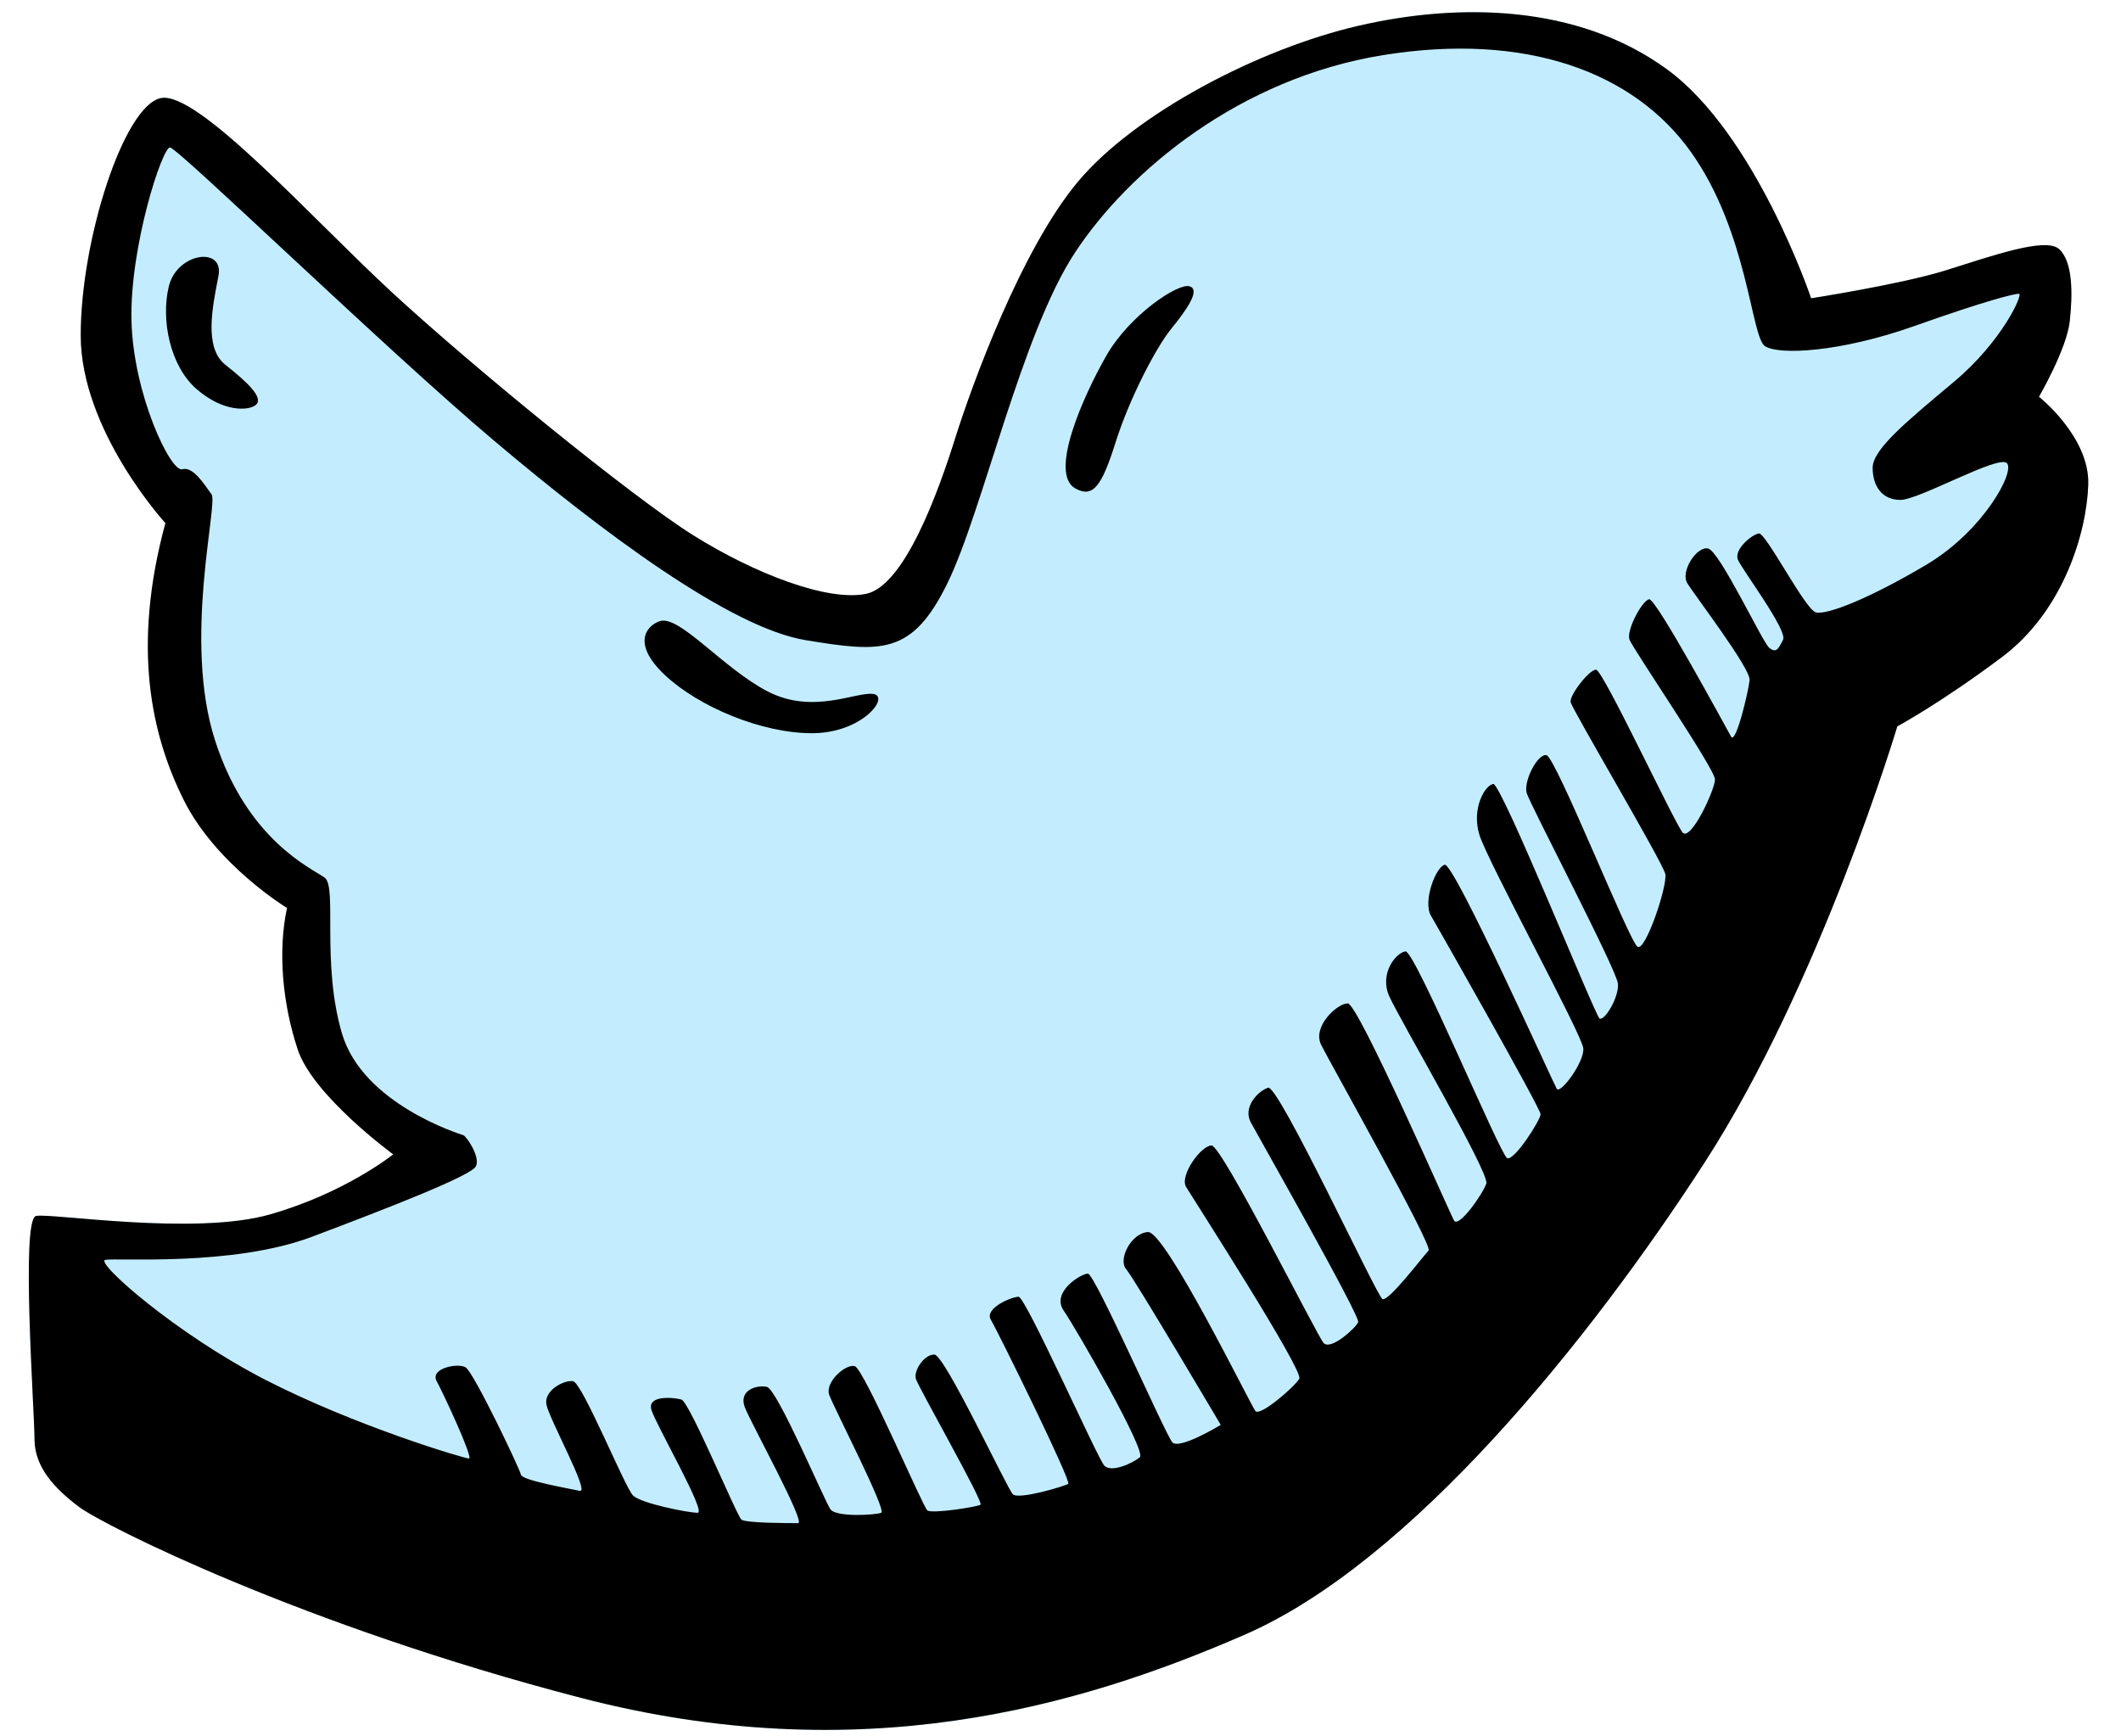
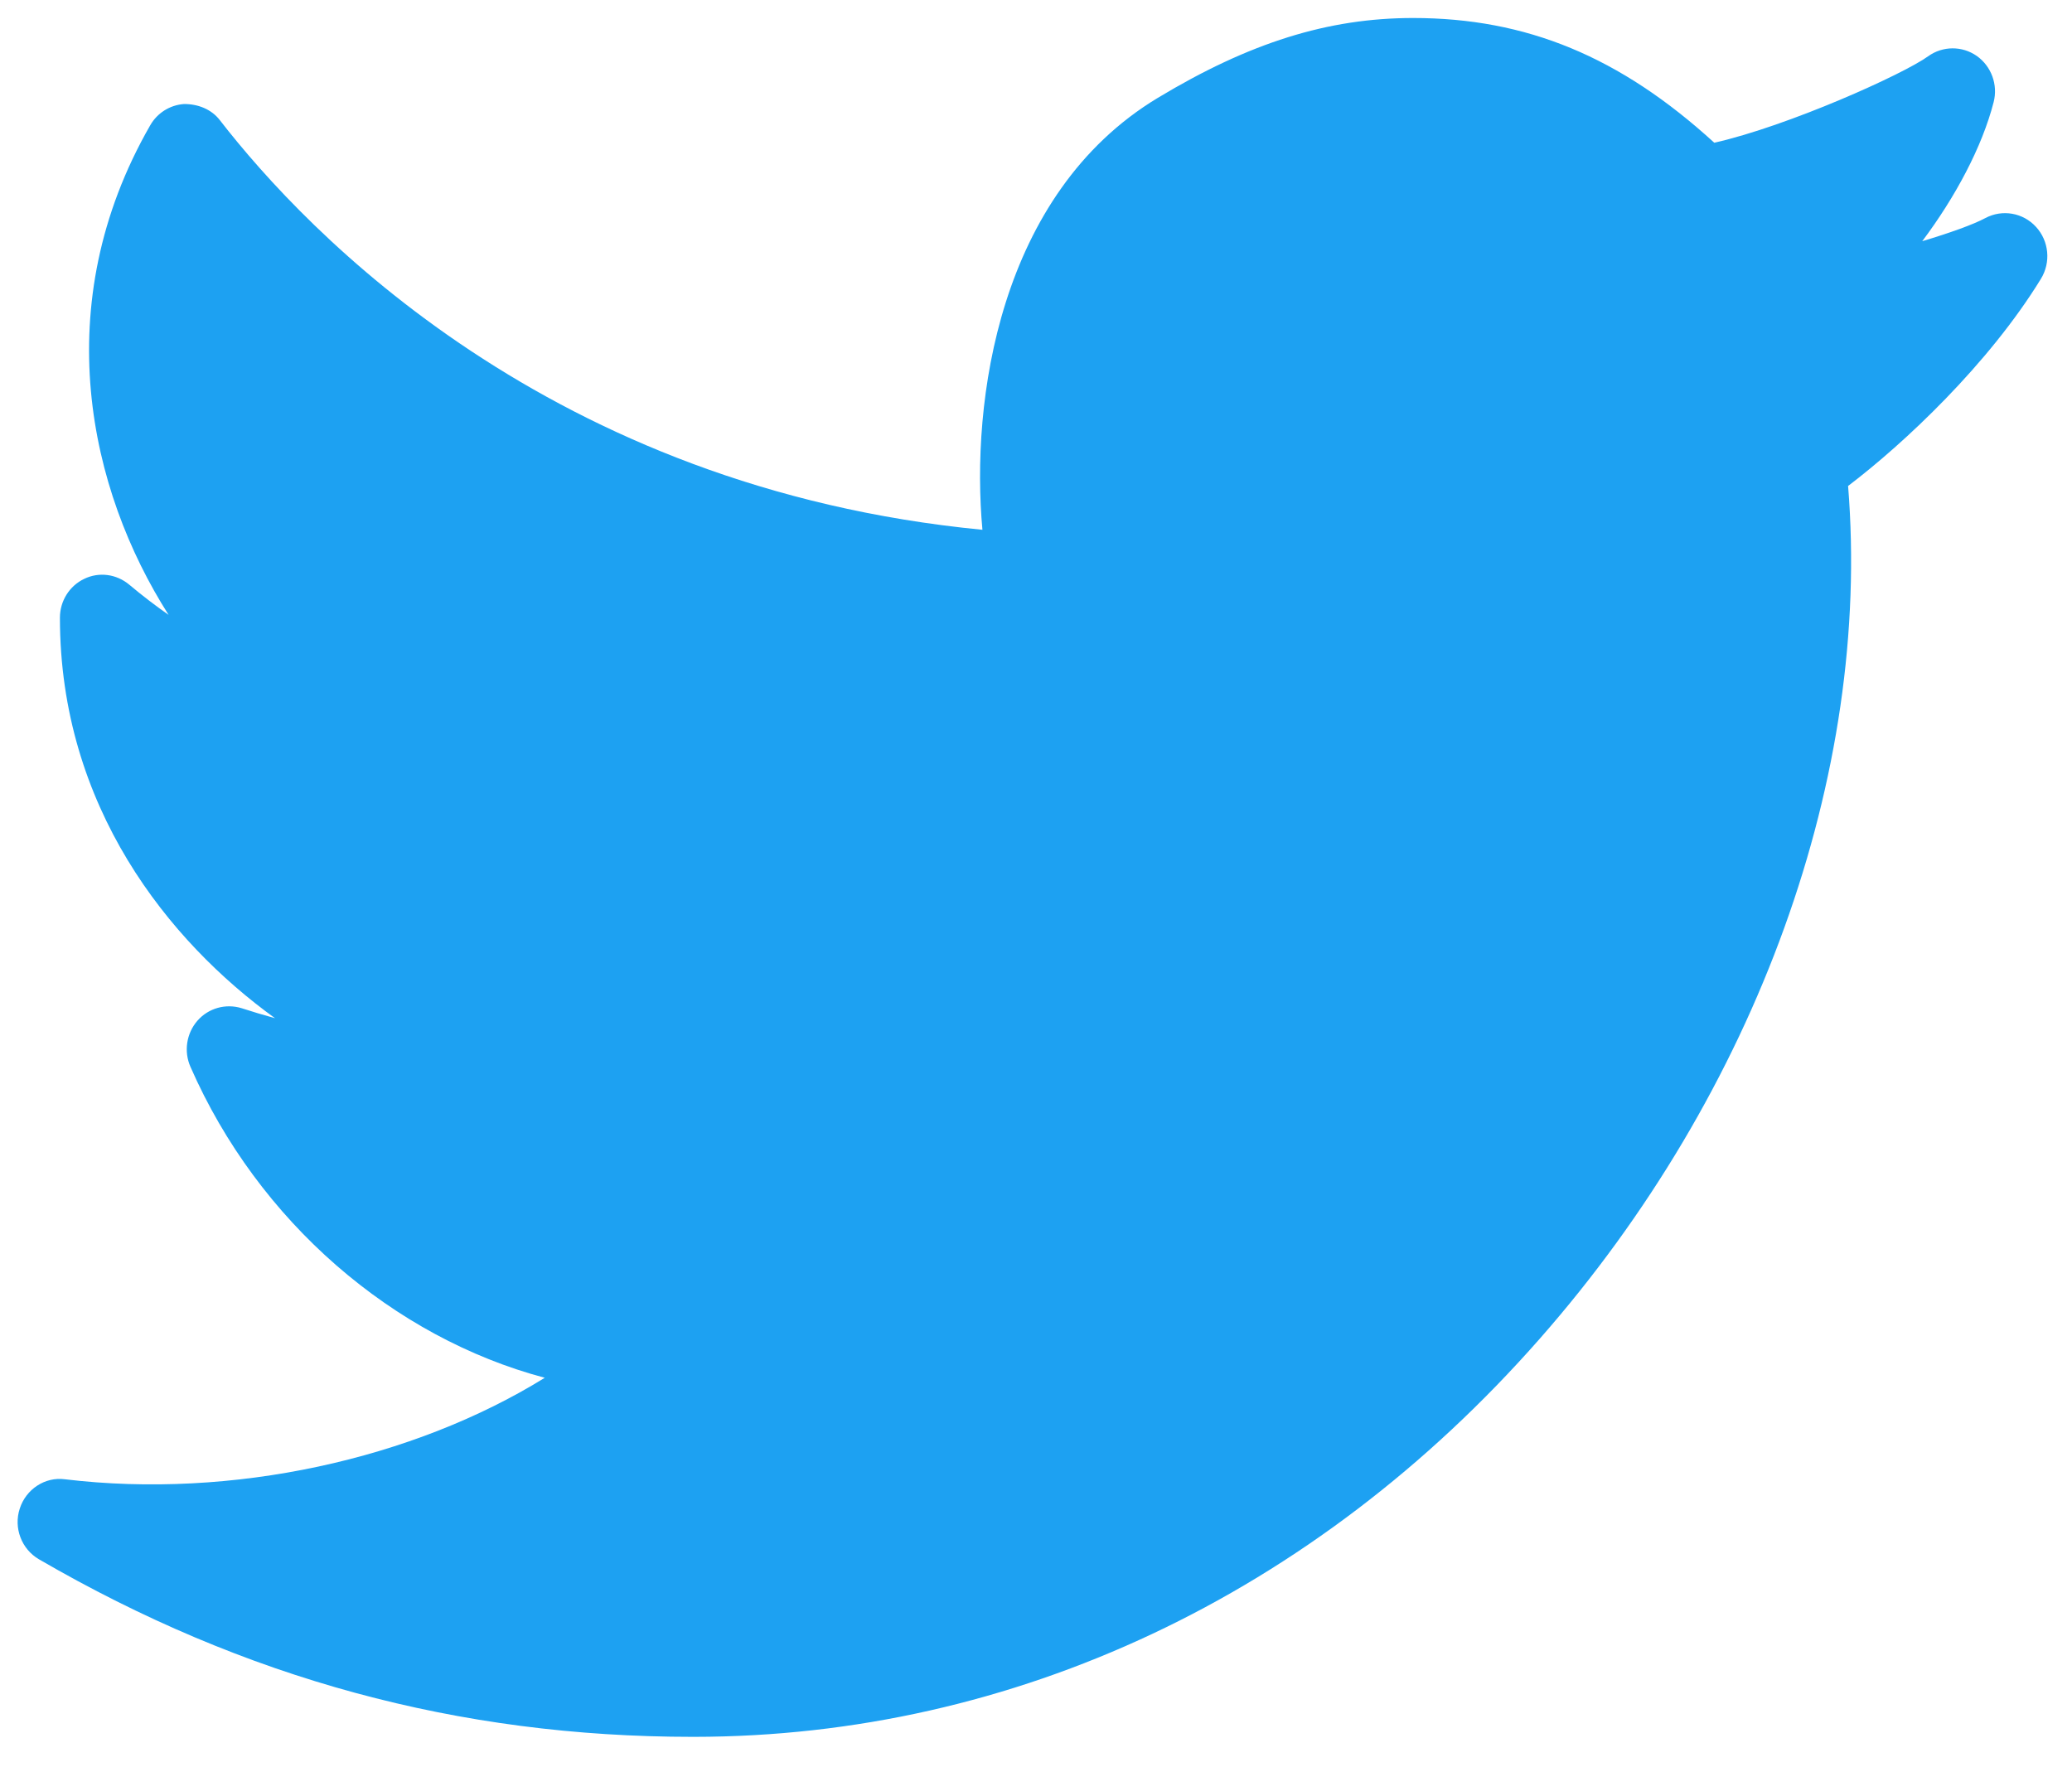
- <svg xmlns="http://www.w3.org/2000/svg" width="55px" height="45px" viewBox="0 0 55 45" version="1.1">
+ <svg xmlns="http://www.w3.org/2000/svg" width="61px" height="52px" viewBox="0 0 61 52" version="1.1">
  <defs />
-   <g id="Artboard-2" stroke="none" stroke-width="1" fill="none" fill-rule="evenodd" transform="translate(-336, -85)">
-     <g id="twitter_1_" transform="translate(336, 85)" fill-rule="nonzero">
-       <path d="M52.873,10.288 C52.873,10.288 53.592,9.05 53.671,8.332 C53.751,7.613 53.751,6.775 53.392,6.456 C53.033,6.137 51.596,6.656 50.438,7.015 C49.28,7.374 46.965,7.734 46.965,7.734 C46.965,7.734 45.528,3.462 43.212,1.786 C40.897,0.109 37.823,0.069 35.228,0.668 C32.633,1.267 29.439,2.944 27.962,4.7 C26.485,6.456 25.207,9.97 24.768,11.367 C24.329,12.764 23.451,15.2 22.453,15.399 C21.455,15.599 19.579,14.88 17.982,13.882 C16.385,12.884 12.233,9.491 10.157,7.574 C8.081,5.657 5.127,2.344 4.169,2.544 C3.211,2.744 2.093,6.217 2.093,8.692 C2.093,11.167 4.289,13.563 4.289,13.563 C3.411,16.797 3.93,19.072 4.768,20.749 C5.606,22.426 7.443,23.543 7.443,23.543 C7.203,24.661 7.323,26.018 7.722,27.216 C8.121,28.414 10.197,29.931 10.197,29.931 C10.197,29.931 8.959,30.929 7.003,31.488 C5.047,32.047 1.334,31.448 0.935,31.528 C0.536,31.608 0.895,36.598 0.895,37.317 C0.895,38.036 1.414,38.595 2.053,39.074 C2.692,39.553 7.842,42.148 15.067,44.024 C22.292,45.9 27.962,44.264 32.273,42.387 C36.585,40.511 41.216,34.762 44.21,30.131 C47.204,25.5 49.2,18.833 49.2,18.833 C49.2,18.833 50.318,18.234 51.915,17.036 C53.512,15.838 54.111,13.802 54.151,12.565 C54.19,11.326 52.873,10.288 52.873,10.288 Z" id="twitter" fill="#C3EDFE" />
-       <path d="M52.873,10.288 C52.873,10.288 53.592,9.05 53.671,8.332 C53.751,7.613 53.751,6.775 53.392,6.456 C53.033,6.137 51.596,6.656 50.438,7.015 C49.28,7.374 46.965,7.734 46.965,7.734 C46.965,7.734 45.528,3.462 43.212,1.786 C40.897,0.109 37.823,0.069 35.228,0.668 C32.633,1.267 29.439,2.944 27.962,4.7 C26.485,6.456 25.207,9.97 24.768,11.367 C24.329,12.764 23.451,15.2 22.453,15.399 C21.455,15.599 19.579,14.88 17.982,13.882 C16.385,12.884 12.233,9.491 10.157,7.574 C8.081,5.657 5.127,2.344 4.169,2.544 C3.211,2.744 2.093,6.217 2.093,8.692 C2.093,11.167 4.289,13.563 4.289,13.563 C3.411,16.797 3.93,19.072 4.768,20.749 C5.606,22.426 7.443,23.543 7.443,23.543 C7.203,24.661 7.323,26.018 7.722,27.216 C8.121,28.414 10.197,29.931 10.197,29.931 C10.197,29.931 8.959,30.929 7.003,31.488 C5.047,32.047 1.334,31.448 0.935,31.528 C0.536,31.608 0.895,36.598 0.895,37.317 C0.895,38.036 1.414,38.595 2.053,39.074 C2.692,39.553 7.842,42.148 15.067,44.024 C22.292,45.9 27.962,44.264 32.273,42.387 C36.585,40.511 41.216,34.762 44.21,30.131 C47.204,25.5 49.2,18.833 49.2,18.833 C49.2,18.833 50.318,18.234 51.915,17.036 C53.512,15.838 54.111,13.802 54.151,12.565 C54.19,11.326 52.873,10.288 52.873,10.288 Z M49.28,12.962 C49.759,12.962 51.795,11.804 52.035,12.004 C52.275,12.204 51.436,13.761 49.959,14.639 C48.482,15.517 47.364,15.956 47.085,15.877 C46.806,15.797 45.787,13.801 45.608,13.831 C45.428,13.861 44.949,14.25 45.069,14.52 C45.189,14.789 46.357,16.346 46.237,16.586 C46.117,16.826 46.057,16.945 45.878,16.796 C45.698,16.646 44.591,14.281 44.291,14.221 C43.992,14.161 43.572,14.82 43.752,15.119 C43.932,15.418 45.399,17.335 45.369,17.634 C45.339,17.933 45.01,19.311 44.89,19.101 C44.77,18.891 42.944,15.508 42.764,15.538 C42.584,15.568 42.165,16.346 42.255,16.586 C42.345,16.826 44.471,19.939 44.471,20.209 C44.471,20.478 43.842,21.826 43.633,21.586 C43.423,21.346 41.567,17.364 41.387,17.364 C41.207,17.364 40.698,18.023 40.728,18.202 C40.758,18.382 43.123,22.364 43.183,22.663 C43.243,22.962 42.674,24.669 42.464,24.549 C42.254,24.429 40.338,19.609 40.099,19.579 C39.86,19.549 39.5,20.268 39.59,20.567 C39.68,20.866 41.925,25.148 41.955,25.507 C41.985,25.866 41.596,26.495 41.476,26.405 C41.356,26.315 38.931,20.297 38.721,20.327 C38.511,20.357 38.152,20.956 38.362,21.644 C38.572,22.333 41.027,26.824 41.057,27.183 C41.087,27.542 40.458,28.381 40.368,28.231 C40.278,28.081 37.703,22.362 37.464,22.422 C37.224,22.482 36.895,23.38 37.105,23.74 C37.315,24.099 39.949,28.74 39.949,28.89 C39.949,29.04 39.26,30.118 39.081,30.028 C38.901,29.938 36.686,24.638 36.446,24.668 C36.206,24.698 35.757,25.237 36.027,25.836 C36.296,26.435 38.632,30.417 38.542,30.687 C38.452,30.956 37.823,31.855 37.704,31.645 C37.585,31.435 35.219,26.016 34.949,26.016 C34.679,26.016 34.021,26.615 34.26,27.094 C34.5,27.573 37.164,32.304 37.045,32.424 C36.925,32.544 35.997,33.771 35.847,33.682 C35.697,33.592 33.152,28.113 32.883,28.203 C32.613,28.293 32.224,28.712 32.434,29.101 C32.644,29.49 35.278,34.131 35.219,34.281 C35.159,34.431 34.5,35.03 34.321,34.82 C34.142,34.61 31.686,29.7 31.417,29.7 C31.148,29.7 30.579,30.479 30.758,30.778 C30.938,31.077 33.812,35.539 33.692,35.748 C33.572,35.957 32.674,36.736 32.554,36.586 C32.434,36.436 30.219,31.915 29.769,31.945 C29.32,31.975 28.991,32.664 29.2,32.903 C29.41,33.143 31.655,36.945 31.655,36.945 C31.655,36.945 30.577,37.604 30.397,37.394 C30.217,37.184 28.391,33.023 28.211,33.023 C28.031,33.023 27.253,33.502 27.582,33.981 C27.911,34.46 29.738,37.634 29.558,37.784 C29.378,37.934 28.809,38.203 28.63,37.994 C28.45,37.784 26.594,33.623 26.414,33.623 C26.234,33.623 25.516,33.922 25.695,34.222 C25.875,34.521 27.791,38.414 27.701,38.474 C27.611,38.534 26.414,38.893 26.264,38.744 C26.114,38.594 24.497,35.121 24.228,35.121 C23.959,35.121 23.689,35.54 23.749,35.75 C23.809,35.96 25.516,38.954 25.426,39.014 C25.336,39.074 24.168,39.254 24.049,39.164 C23.93,39.074 22.402,35.481 22.163,35.421 C21.923,35.361 21.385,35.84 21.504,36.17 C21.623,36.5 23.001,39.164 22.851,39.224 C22.701,39.284 21.683,39.344 21.534,39.134 C21.385,38.924 20.157,36.02 19.887,35.96 C19.618,35.9 19.138,36.05 19.318,36.499 C19.498,36.948 20.905,39.493 20.695,39.493 C20.485,39.493 19.348,39.493 19.228,39.403 C19.108,39.313 17.881,36.349 17.671,36.289 C17.461,36.229 16.773,36.169 16.893,36.559 C17.013,36.948 18.33,39.224 18.091,39.224 C17.851,39.224 16.624,38.984 16.414,38.775 C16.204,38.565 15.097,35.841 14.857,35.811 C14.617,35.781 14.108,36.051 14.168,36.41 C14.228,36.769 15.306,38.716 15.036,38.656 C14.767,38.596 13.539,38.387 13.509,38.237 C13.479,38.087 12.281,35.572 12.072,35.452 C11.862,35.332 11.144,35.482 11.323,35.811 C11.503,36.14 12.281,37.817 12.161,37.817 C12.041,37.817 9.227,36.979 6.891,35.781 C4.556,34.583 2.46,32.727 2.729,32.667 C2.998,32.607 6.023,32.847 8.089,32.068 C10.155,31.289 12.221,30.481 12.341,30.241 C12.461,30.001 12.101,29.463 12.012,29.433 C11.922,29.403 9.407,28.625 8.868,26.798 C8.329,24.971 8.748,22.996 8.419,22.756 C8.09,22.516 6.413,21.798 5.575,19.193 C4.737,16.588 5.665,13.055 5.485,12.816 C5.305,12.576 5.016,12.087 4.726,12.167 C4.425,12.25 3.449,10.211 3.409,8.295 C3.369,6.379 4.207,3.824 4.407,3.824 C4.607,3.824 9.956,9.014 12.791,11.409 C15.625,13.804 18.939,16.279 20.895,16.599 C22.851,16.918 23.65,16.998 24.568,15.122 C25.486,13.246 26.484,8.655 27.882,6.539 C29.279,4.423 32.154,2.028 35.866,1.429 C39.579,0.83 42.373,1.868 43.85,3.944 C45.327,6.02 45.407,8.735 45.766,8.974 C46.125,9.214 47.722,9.134 49.638,8.455 C51.554,7.776 52.233,7.617 52.353,7.617 C52.473,7.617 51.914,8.855 50.676,9.893 C49.438,10.931 48.56,11.65 48.56,12.129 C48.561,12.603 48.801,12.962 49.28,12.962 Z M5.845,9.459 C5.276,9.01 5.516,7.932 5.665,7.154 C5.815,6.375 4.587,6.555 4.378,7.423 C4.168,8.291 4.408,9.489 5.097,10.088 C5.786,10.687 6.431,10.652 6.624,10.507 C6.863,10.328 6.414,9.908 5.845,9.459 Z M22.642,17.993 C22.193,17.933 21.085,18.532 19.917,17.933 C18.749,17.334 17.612,15.927 17.103,16.107 C16.746,16.233 16.384,16.706 17.253,17.514 C18.121,18.322 19.738,19.011 21.056,19.011 C22.372,19.011 23.091,18.052 22.642,17.993 Z M30.846,7.423 C30.547,7.333 29.289,8.172 28.69,9.22 C28.091,10.268 27.193,12.274 27.882,12.663 C28.344,12.924 28.571,12.603 28.93,11.465 C29.289,10.327 29.978,9.01 30.367,8.531 C30.756,8.052 31.145,7.513 30.846,7.423 Z" id="twitter" fill="#000000" />
+   <g id="Page-1" stroke="none" stroke-width="1" fill="none" fill-rule="evenodd">
+     <g id="Group-2" fill="#1DA1F2">
+       <g id="Group-15">
+         <path d="M51.525,13.226 C51.155,13.477 50.951,13.917 51.002,14.367 C51.832,21.888 48.744,30.639 42.944,37.204 C37.026,43.9 29.165,47.593 20.81,47.6 L20.772,47.6 C16.306,47.6 12.121,46.805 8.091,45.182 C12.824,44.669 17.4,42.814 20.423,40.029 C20.781,39.696 20.908,39.173 20.736,38.711 C20.564,38.247 20.133,37.937 19.643,37.925 C15.945,37.84 12.343,35.741 10.062,32.499 C11.681,32.739 13.24,32.606 14.415,31.585 C14.776,31.271 14.919,30.772 14.781,30.313 C14.639,29.853 14.242,29.519 13.769,29.466 C12.453,29.316 6.892,26.68 5.555,21.044 C6.981,21.871 8.684,22.507 10.286,22.178 C10.772,22.079 11.145,21.687 11.229,21.193 C11.31,20.7 11.083,20.207 10.659,19.953 C8.471,18.642 4.556,13.257 6.737,7.474 C10.253,11.416 17.866,17.897 30.315,18.571 C30.705,18.586 31.057,18.429 31.298,18.138 C31.54,17.846 31.631,17.454 31.542,17.081 C30.959,14.629 31.054,8.424 35.147,5.969 C37.373,4.631 39.167,4.06 41.143,4.06 C43.905,4.06 46.094,5.038 48.464,7.326 C48.732,7.582 49.093,7.703 49.461,7.648 C50.638,7.474 52.262,6.934 53.731,6.342 C52.862,7.517 51.822,8.499 51.064,8.809 C50.53,9.026 50.229,9.595 50.337,10.163 C50.449,10.732 50.939,11.141 51.511,11.141 L51.516,11.141 C52.284,11.138 53.362,10.959 54.455,10.708 C53.353,11.832 52.238,12.744 51.525,13.226" id="Path" />
+         <path d="M59.94,6.679 C59.559,6.261 58.947,6.155 58.449,6.42 C58.095,6.61 57.401,6.858 56.591,7.101 C57.565,5.803 58.354,4.328 58.693,3.007 C58.825,2.494 58.626,1.95 58.195,1.646 C57.762,1.345 57.191,1.35 56.766,1.656 C56.036,2.185 52.653,3.708 50.469,4.202 C47.695,1.669 44.939,0.53 41.601,0.53 C39.098,0.53 36.783,1.257 34.086,2.881 C29.388,5.715 28.577,11.84 28.923,15.597 C16.173,14.363 9.02,6.823 6.475,3.541 C6.224,3.212 5.82,3.058 5.412,3.063 C5.001,3.093 4.63,3.326 4.423,3.688 C1.381,8.984 2.626,14.433 4.964,18.102 C4.583,17.836 4.192,17.538 3.803,17.211 C3.43,16.9 2.915,16.829 2.479,17.042 C2.043,17.249 1.764,17.695 1.764,18.186 C1.764,23.747 4.969,27.719 8.096,29.976 C7.752,29.882 7.421,29.781 7.115,29.682 C6.647,29.538 6.139,29.677 5.813,30.049 C5.489,30.421 5.407,30.953 5.606,31.405 C7.605,35.972 11.584,39.378 16.038,40.562 C12.164,42.96 6.836,44.142 1.909,43.55 C1.326,43.472 0.766,43.841 0.582,44.413 C0.395,44.982 0.634,45.607 1.147,45.906 C7.207,49.422 13.504,51.133 20.393,51.133 L20.438,51.133 C29.851,51.125 38.693,46.963 45.33,39.413 C51.736,32.129 55.098,22.8 54.408,14.307 C56.056,13.057 58.546,10.719 60.085,8.209 C60.383,7.724 60.324,7.096 59.94,6.679" id="Path" />
+       </g>
    </g>
  </g>
</svg>
